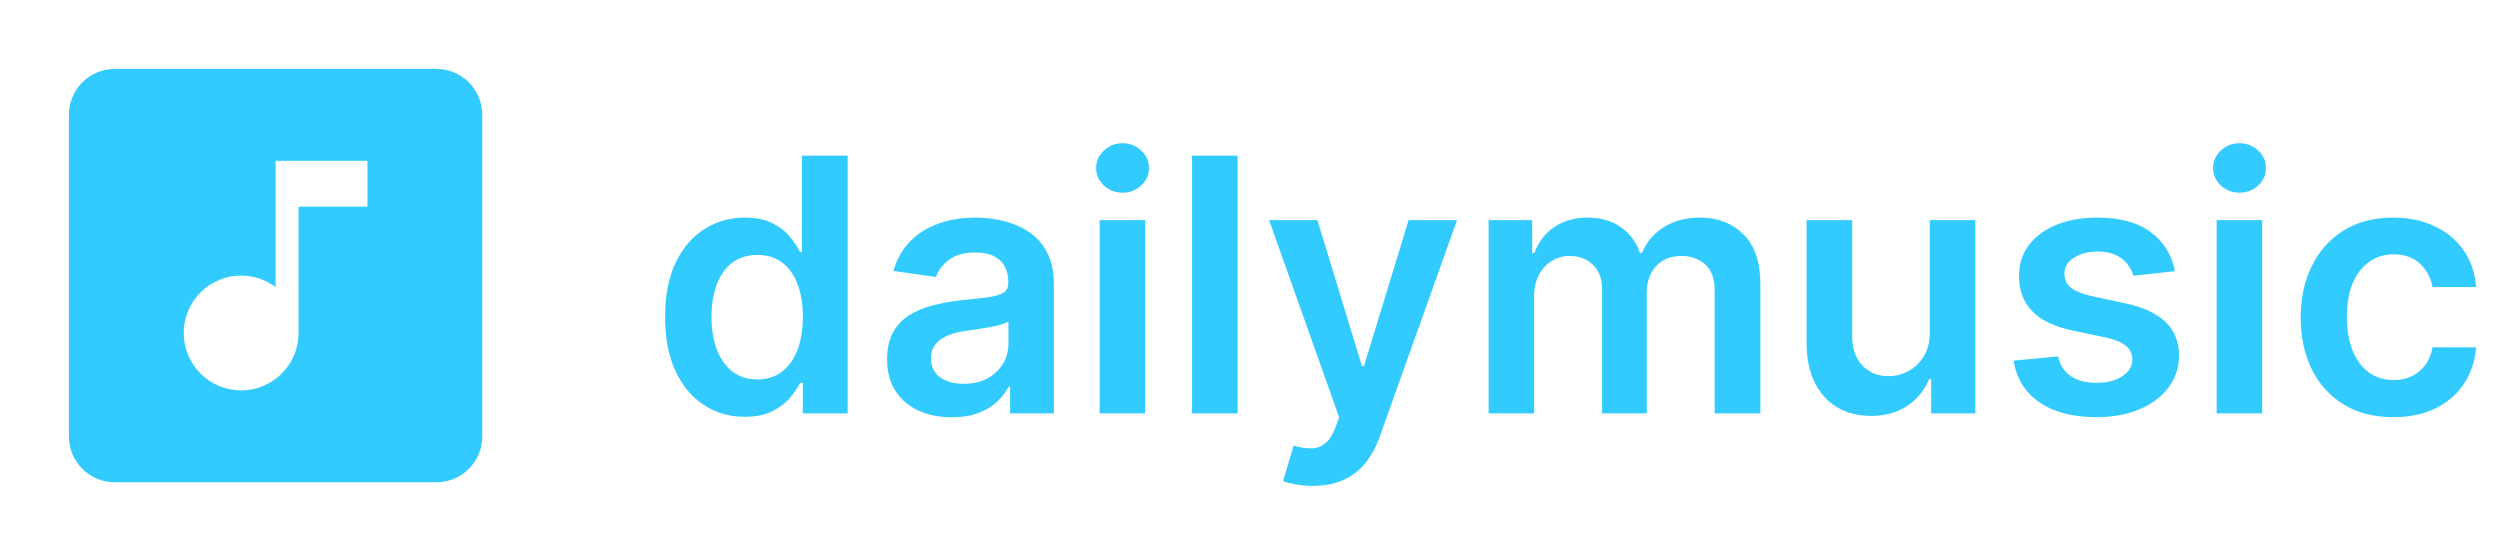
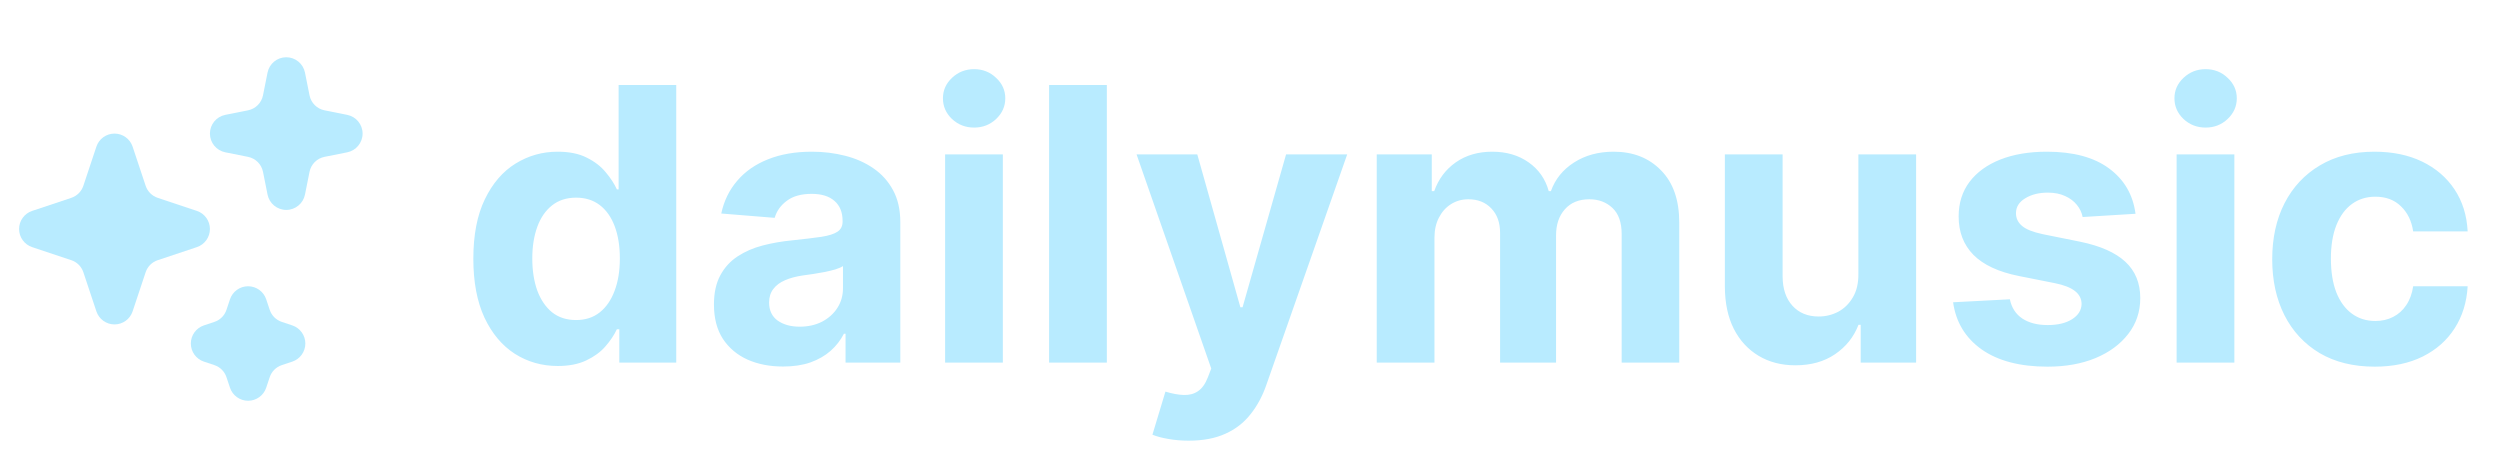
- <svg xmlns="http://www.w3.org/2000/svg" width="127" height="28" viewBox="0 0 127 28" fill="none">
-   <path d="M18.667 10.5H15.167V16.917C15.167 17.69 14.859 18.432 14.312 18.979C13.765 19.526 13.024 19.833 12.25 19.833C11.476 19.833 10.735 19.526 10.188 18.979C9.641 18.432 9.333 17.69 9.333 16.917C9.333 16.143 9.641 15.401 10.188 14.854C10.735 14.307 11.476 14 12.25 14C12.915 14 13.51 14.222 14 14.583V8.167H18.667M22.167 3.5H5.833C5.214 3.5 4.621 3.746 4.183 4.183C3.746 4.621 3.5 5.214 3.5 5.833V22.167C3.5 22.785 3.746 23.379 4.183 23.817C4.621 24.254 5.214 24.5 5.833 24.5H22.167C22.785 24.5 23.379 24.254 23.817 23.817C24.254 23.379 24.5 22.785 24.5 22.167V5.833C24.5 5.214 24.254 4.621 23.817 4.183C23.379 3.746 22.785 3.5 22.167 3.5Z" fill="#32CBFF" />
-   <path d="M37.832 21.173C37.061 21.173 36.371 20.974 35.761 20.578C35.152 20.182 34.67 19.607 34.317 18.852C33.963 18.098 33.786 17.182 33.786 16.104C33.786 15.013 33.965 14.092 34.323 13.342C34.685 12.588 35.173 12.019 35.787 11.636C36.401 11.248 37.084 11.054 37.839 11.054C38.414 11.054 38.887 11.152 39.258 11.348C39.629 11.54 39.923 11.772 40.14 12.045C40.357 12.313 40.526 12.567 40.645 12.805H40.741V7.909H43.061V21H40.785V19.453H40.645C40.526 19.692 40.353 19.945 40.127 20.214C39.901 20.478 39.603 20.704 39.232 20.891C38.861 21.079 38.395 21.173 37.832 21.173ZM38.478 19.274C38.968 19.274 39.386 19.142 39.731 18.878C40.076 18.609 40.338 18.236 40.517 17.759C40.696 17.282 40.785 16.726 40.785 16.091C40.785 15.456 40.696 14.904 40.517 14.435C40.342 13.967 40.082 13.602 39.737 13.342C39.396 13.082 38.977 12.952 38.478 12.952C37.962 12.952 37.532 13.087 37.187 13.355C36.842 13.624 36.582 13.994 36.407 14.467C36.232 14.94 36.145 15.482 36.145 16.091C36.145 16.704 36.232 17.252 36.407 17.734C36.586 18.211 36.848 18.588 37.193 18.865C37.543 19.138 37.971 19.274 38.478 19.274ZM48.352 21.198C47.73 21.198 47.17 21.087 46.671 20.866C46.177 20.64 45.785 20.308 45.495 19.869C45.209 19.43 45.067 18.889 45.067 18.245C45.067 17.691 45.169 17.233 45.373 16.871C45.578 16.509 45.857 16.219 46.211 16.001C46.565 15.784 46.963 15.62 47.406 15.509C47.853 15.394 48.316 15.311 48.793 15.26C49.368 15.2 49.835 15.147 50.193 15.1C50.551 15.049 50.811 14.972 50.973 14.87C51.139 14.764 51.222 14.599 51.222 14.378V14.339C51.222 13.858 51.079 13.485 50.794 13.221C50.508 12.957 50.097 12.825 49.56 12.825C48.993 12.825 48.544 12.948 48.212 13.195C47.883 13.443 47.662 13.734 47.547 14.071L45.386 13.764C45.557 13.168 45.838 12.669 46.23 12.268C46.622 11.864 47.101 11.561 47.668 11.361C48.235 11.156 48.861 11.054 49.547 11.054C50.02 11.054 50.491 11.109 50.96 11.22C51.429 11.331 51.857 11.514 52.245 11.77C52.633 12.021 52.944 12.364 53.178 12.799C53.417 13.234 53.536 13.777 53.536 14.429V21H51.312V19.651H51.235C51.094 19.924 50.896 20.18 50.64 20.418C50.389 20.653 50.072 20.842 49.688 20.987C49.309 21.128 48.864 21.198 48.352 21.198ZM48.953 19.498C49.417 19.498 49.82 19.406 50.161 19.223C50.502 19.035 50.764 18.788 50.947 18.482C51.135 18.175 51.228 17.84 51.228 17.478V16.321C51.156 16.381 51.032 16.436 50.858 16.487C50.687 16.538 50.496 16.583 50.282 16.621C50.069 16.66 49.858 16.694 49.65 16.724C49.441 16.754 49.26 16.779 49.106 16.8C48.761 16.847 48.452 16.924 48.179 17.03C47.907 17.137 47.692 17.286 47.534 17.478C47.376 17.666 47.297 17.908 47.297 18.207C47.297 18.633 47.453 18.954 47.764 19.172C48.075 19.389 48.471 19.498 48.953 19.498ZM55.863 21V11.182H58.177V21H55.863ZM57.026 9.788C56.66 9.788 56.344 9.667 56.08 9.424C55.816 9.177 55.684 8.881 55.684 8.536C55.684 8.186 55.816 7.89 56.08 7.647C56.344 7.4 56.66 7.276 57.026 7.276C57.397 7.276 57.712 7.4 57.972 7.647C58.236 7.89 58.368 8.186 58.368 8.536C58.368 8.881 58.236 9.177 57.972 9.424C57.712 9.667 57.397 9.788 57.026 9.788ZM62.87 7.909V21H60.556V7.909H62.87ZM66.688 24.682C66.372 24.682 66.08 24.656 65.812 24.605C65.548 24.558 65.337 24.503 65.179 24.439L65.716 22.636C66.053 22.734 66.353 22.781 66.617 22.777C66.882 22.773 67.114 22.69 67.314 22.528C67.519 22.37 67.691 22.106 67.832 21.735L68.03 21.204L64.47 11.182H66.924L69.187 18.597H69.289L71.558 11.182H74.019L70.088 22.189C69.905 22.709 69.662 23.154 69.36 23.525C69.057 23.9 68.686 24.185 68.247 24.381C67.813 24.582 67.293 24.682 66.688 24.682ZM75.621 21V11.182H77.832V12.85H77.947C78.152 12.288 78.491 11.849 78.964 11.533C79.437 11.214 80.001 11.054 80.657 11.054C81.322 11.054 81.883 11.216 82.339 11.54C82.799 11.859 83.123 12.296 83.31 12.85H83.412C83.63 12.305 83.996 11.87 84.512 11.546C85.032 11.218 85.647 11.054 86.359 11.054C87.263 11.054 88 11.339 88.571 11.911C89.142 12.482 89.427 13.315 89.427 14.41V21H87.107V14.768C87.107 14.158 86.945 13.713 86.621 13.432C86.297 13.146 85.901 13.004 85.432 13.004C84.874 13.004 84.437 13.178 84.122 13.528C83.811 13.873 83.655 14.322 83.655 14.876V21H81.386V14.672C81.386 14.165 81.233 13.76 80.926 13.457C80.623 13.155 80.227 13.004 79.737 13.004C79.405 13.004 79.102 13.089 78.829 13.259C78.557 13.425 78.339 13.662 78.177 13.969C78.015 14.271 77.934 14.625 77.934 15.03V21H75.621ZM98.033 16.871V11.182H100.347V21H98.103V19.255H98.001C97.779 19.805 97.415 20.254 96.908 20.604C96.405 20.953 95.785 21.128 95.048 21.128C94.404 21.128 93.835 20.985 93.341 20.7C92.851 20.41 92.467 19.99 92.19 19.44C91.913 18.886 91.775 18.217 91.775 17.433V11.182H94.089V17.075C94.089 17.697 94.259 18.192 94.6 18.558C94.941 18.925 95.388 19.108 95.942 19.108C96.283 19.108 96.614 19.025 96.933 18.859C97.253 18.692 97.515 18.445 97.719 18.117C97.928 17.785 98.033 17.369 98.033 16.871ZM110.486 13.777L108.377 14.007C108.317 13.794 108.213 13.594 108.063 13.406C107.919 13.219 107.722 13.068 107.475 12.952C107.228 12.837 106.926 12.78 106.568 12.78C106.086 12.78 105.681 12.884 105.353 13.093C105.029 13.302 104.869 13.572 104.874 13.905C104.869 14.19 104.974 14.423 105.187 14.602C105.404 14.78 105.762 14.928 106.261 15.043L107.936 15.401C108.865 15.601 109.555 15.918 110.007 16.353C110.463 16.788 110.693 17.357 110.697 18.06C110.693 18.678 110.512 19.223 110.154 19.696C109.8 20.165 109.308 20.531 108.677 20.796C108.046 21.06 107.322 21.192 106.504 21.192C105.302 21.192 104.335 20.94 103.602 20.438C102.869 19.93 102.432 19.225 102.291 18.322L104.548 18.104C104.65 18.548 104.867 18.882 105.2 19.108C105.532 19.334 105.965 19.447 106.497 19.447C107.047 19.447 107.488 19.334 107.82 19.108C108.157 18.882 108.325 18.603 108.325 18.271C108.325 17.989 108.217 17.757 107.999 17.574C107.786 17.391 107.454 17.25 107.002 17.152L105.328 16.8C104.386 16.604 103.689 16.274 103.237 15.81C102.786 15.341 102.562 14.749 102.566 14.033C102.562 13.428 102.726 12.903 103.058 12.46C103.395 12.013 103.862 11.668 104.458 11.425C105.059 11.178 105.752 11.054 106.536 11.054C107.686 11.054 108.592 11.299 109.252 11.789C109.917 12.279 110.328 12.942 110.486 13.777ZM112.605 21V11.182H114.919V21H112.605ZM113.768 9.788C113.402 9.788 113.086 9.667 112.822 9.424C112.558 9.177 112.426 8.881 112.426 8.536C112.426 8.186 112.558 7.89 112.822 7.647C113.086 7.4 113.402 7.276 113.768 7.276C114.139 7.276 114.454 7.4 114.714 7.647C114.979 7.89 115.111 8.186 115.111 8.536C115.111 8.881 114.979 9.177 114.714 9.424C114.454 9.667 114.139 9.788 113.768 9.788ZM121.581 21.192C120.601 21.192 119.759 20.977 119.056 20.546C118.357 20.116 117.818 19.521 117.439 18.763C117.064 18 116.876 17.122 116.876 16.129C116.876 15.132 117.068 14.252 117.452 13.489C117.835 12.722 118.376 12.126 119.075 11.7C119.778 11.269 120.609 11.054 121.568 11.054C122.365 11.054 123.07 11.201 123.684 11.495C124.302 11.785 124.794 12.196 125.161 12.729C125.527 13.257 125.736 13.875 125.787 14.582H123.575C123.486 14.109 123.273 13.715 122.936 13.4C122.604 13.08 122.158 12.921 121.6 12.921C121.127 12.921 120.712 13.048 120.354 13.304C119.996 13.555 119.717 13.918 119.516 14.391C119.32 14.864 119.222 15.43 119.222 16.091C119.222 16.76 119.32 17.335 119.516 17.817C119.712 18.294 119.987 18.663 120.341 18.923C120.699 19.178 121.119 19.306 121.6 19.306C121.941 19.306 122.246 19.242 122.514 19.114C122.787 18.982 123.015 18.793 123.198 18.546C123.381 18.298 123.507 17.998 123.575 17.644H125.787C125.732 18.339 125.527 18.954 125.173 19.491C124.82 20.024 124.338 20.442 123.729 20.744C123.119 21.043 122.403 21.192 121.581 21.192Z" fill="#32CBFF" />
+ <svg xmlns="http://www.w3.org/2000/svg" width="131" height="24" viewBox="0 0 131 24" fill="none">
+   <path d="M15.981 3.804C15.887 3.336 15.477 3 15 3C14.523 3 14.113 3.336 14.019 3.804L13.781 4.996C13.702 5.392 13.392 5.702 12.996 5.781L11.804 6.019C11.336 6.113 11 6.523 11 7C11 7.477 11.336 7.887 11.804 7.981L12.996 8.219C13.392 8.298 13.702 8.608 13.781 9.004L14.019 10.196C14.113 10.664 14.523 11 15 11C15.477 11 15.887 10.664 15.981 10.196L16.219 9.004C16.298 8.608 16.608 8.298 17.004 8.219L18.196 7.981C18.663 7.887 19 7.477 19 7C19 6.523 18.663 6.113 18.196 6.019L17.004 5.781C16.608 5.702 16.298 5.392 16.219 4.996L15.981 3.804Z" fill="#B8EBFF" />
+   <path d="M6.949 7.684C6.813 7.275 6.43 7 6 7C5.57 7 5.187 7.275 5.051 7.684L4.368 9.735C4.268 10.034 4.034 10.268 3.735 10.367L1.684 11.051C1.275 11.187 1 11.57 1 12C1 12.43 1.275 12.813 1.684 12.949L3.735 13.633C4.034 13.732 4.268 13.966 4.368 14.265L5.051 16.316C5.187 16.725 5.57 17 6 17C6.43 17 6.813 16.725 6.949 16.316L7.632 14.265C7.732 13.966 7.966 13.732 8.265 13.633L10.316 12.949C10.725 12.813 11 12.43 11 12C11 11.57 10.725 11.187 10.316 11.051L8.265 10.367C7.966 10.268 7.732 10.034 7.632 9.735L6.949 7.684Z" fill="#B8EBFF" />
+   <path d="M13.949 15.684C13.813 15.275 13.43 15 13 15C12.57 15 12.187 15.275 12.051 15.684L11.867 16.235C11.768 16.534 11.534 16.768 11.235 16.867L10.684 17.051C10.275 17.187 10 17.57 10 18C10 18.43 10.275 18.813 10.684 18.949L11.235 19.133C11.534 19.232 11.768 19.466 11.867 19.765L12.051 20.316C12.187 20.725 12.57 21 13 21C13.43 21 13.813 20.725 13.949 20.316L14.133 19.765C14.232 19.466 14.466 19.232 14.765 19.133L15.316 18.949C15.725 18.813 16 18.43 16 18C16 17.57 15.725 17.187 15.316 17.051L14.765 16.867C14.466 16.768 14.232 16.534 14.133 16.235L13.949 15.684Z" fill="#B8EBFF" />
+   <path d="M29.227 19.178C28.399 19.178 27.648 18.965 26.976 18.538C26.308 18.108 25.778 17.475 25.385 16.642C24.997 15.804 24.803 14.777 24.803 13.56C24.803 12.31 25.004 11.27 25.406 10.442C25.809 9.608 26.344 8.986 27.011 8.574C27.684 8.157 28.42 7.949 29.22 7.949C29.831 7.949 30.34 8.053 30.747 8.261C31.159 8.465 31.491 8.721 31.741 9.028C31.997 9.331 32.191 9.63 32.324 9.923H32.416V4.455H35.435V19H32.452V17.253H32.324C32.182 17.556 31.981 17.857 31.72 18.155C31.465 18.448 31.131 18.692 30.719 18.886C30.312 19.081 29.814 19.178 29.227 19.178ZM30.186 16.77C30.674 16.77 31.086 16.637 31.422 16.372C31.763 16.102 32.023 15.726 32.203 15.243C32.388 14.76 32.48 14.194 32.48 13.546C32.48 12.897 32.39 12.333 32.21 11.855C32.03 11.377 31.77 11.008 31.429 10.747C31.088 10.487 30.674 10.357 30.186 10.357C29.689 10.357 29.27 10.492 28.929 10.761C28.588 11.031 28.33 11.405 28.155 11.883C27.98 12.362 27.892 12.916 27.892 13.546C27.892 14.18 27.98 14.741 28.155 15.229C28.335 15.712 28.593 16.09 28.929 16.365C29.27 16.635 29.689 16.77 30.186 16.77ZM41.033 19.206C40.337 19.206 39.717 19.085 39.172 18.844C38.628 18.598 38.197 18.235 37.88 17.757C37.567 17.274 37.411 16.673 37.411 15.953C37.411 15.347 37.522 14.838 37.745 14.426C37.967 14.014 38.27 13.683 38.654 13.432C39.037 13.181 39.473 12.992 39.961 12.864C40.453 12.736 40.969 12.646 41.509 12.594C42.143 12.527 42.655 12.466 43.043 12.409C43.431 12.348 43.713 12.258 43.888 12.139C44.063 12.021 44.151 11.846 44.151 11.614V11.571C44.151 11.121 44.009 10.773 43.725 10.527C43.445 10.281 43.048 10.158 42.532 10.158C41.987 10.158 41.554 10.278 41.232 10.52C40.91 10.757 40.697 11.055 40.593 11.415L37.794 11.188C37.936 10.525 38.216 9.952 38.633 9.469C39.049 8.981 39.587 8.607 40.245 8.347C40.908 8.081 41.675 7.949 42.546 7.949C43.152 7.949 43.732 8.02 44.286 8.162C44.845 8.304 45.339 8.524 45.77 8.822C46.206 9.121 46.549 9.504 46.8 9.973C47.051 10.437 47.176 10.993 47.176 11.642V19H44.307V17.487H44.222C44.047 17.828 43.812 18.129 43.519 18.389C43.225 18.645 42.873 18.846 42.461 18.993C42.049 19.135 41.573 19.206 41.033 19.206ZM41.9 17.118C42.345 17.118 42.738 17.03 43.078 16.855C43.419 16.675 43.687 16.434 43.881 16.131C44.075 15.828 44.172 15.484 44.172 15.101V13.943C44.078 14.005 43.947 14.062 43.782 14.114C43.621 14.161 43.438 14.206 43.235 14.249C43.031 14.287 42.828 14.322 42.624 14.355C42.42 14.383 42.236 14.41 42.07 14.433C41.715 14.485 41.405 14.568 41.14 14.682C40.874 14.796 40.668 14.949 40.522 15.143C40.375 15.333 40.301 15.57 40.301 15.854C40.301 16.266 40.451 16.581 40.749 16.798C41.052 17.011 41.435 17.118 41.9 17.118ZM49.524 19V8.091H52.549V19H49.524ZM51.044 6.685C50.594 6.685 50.208 6.536 49.886 6.237C49.569 5.934 49.41 5.572 49.41 5.151C49.41 4.734 49.569 4.376 49.886 4.078C50.208 3.775 50.594 3.624 51.044 3.624C51.493 3.624 51.877 3.775 52.194 4.078C52.516 4.376 52.677 4.734 52.677 5.151C52.677 5.572 52.516 5.934 52.194 6.237C51.877 6.536 51.493 6.685 51.044 6.685ZM57.999 4.455V19H54.973V4.455H57.999ZM62.29 23.091C61.907 23.091 61.547 23.06 61.211 22.999C60.879 22.942 60.605 22.868 60.387 22.778L61.069 20.52C61.424 20.629 61.743 20.688 62.027 20.697C62.316 20.707 62.565 20.641 62.773 20.499C62.986 20.357 63.159 20.115 63.291 19.774L63.469 19.312L59.556 8.091H62.738L64.996 16.102H65.11L67.39 8.091H70.593L66.353 20.179C66.149 20.766 65.872 21.277 65.522 21.713C65.176 22.153 64.738 22.492 64.208 22.729C63.677 22.97 63.038 23.091 62.29 23.091ZM72.141 19V8.091H75.025V10.016H75.152C75.38 9.376 75.758 8.872 76.289 8.503C76.819 8.134 77.454 7.949 78.192 7.949C78.94 7.949 79.577 8.136 80.103 8.51C80.628 8.879 80.979 9.381 81.154 10.016H81.267C81.49 9.391 81.892 8.891 82.475 8.517C83.062 8.138 83.756 7.949 84.556 7.949C85.574 7.949 86.4 8.273 87.034 8.922C87.674 9.566 87.993 10.48 87.993 11.663V19H84.975V12.26C84.975 11.654 84.814 11.199 84.492 10.896C84.17 10.593 83.767 10.442 83.284 10.442C82.735 10.442 82.307 10.617 81.999 10.967C81.691 11.313 81.537 11.77 81.537 12.338V19H78.604V12.196C78.604 11.661 78.45 11.235 78.142 10.918C77.839 10.6 77.439 10.442 76.942 10.442C76.606 10.442 76.303 10.527 76.033 10.697C75.768 10.863 75.557 11.098 75.401 11.401C75.245 11.699 75.166 12.049 75.166 12.452V19H72.141ZM97.379 14.355V8.091H100.404V19H97.5V17.018H97.386C97.14 17.658 96.73 18.171 96.157 18.56C95.589 18.948 94.895 19.142 94.076 19.142C93.347 19.142 92.706 18.976 92.152 18.645C91.598 18.313 91.164 17.842 90.852 17.232C90.544 16.621 90.388 15.889 90.383 15.037V8.091H93.409V14.497C93.413 15.141 93.586 15.65 93.927 16.024C94.268 16.398 94.725 16.585 95.298 16.585C95.662 16.585 96.003 16.502 96.321 16.337C96.638 16.166 96.894 15.915 97.088 15.584C97.287 15.252 97.384 14.843 97.379 14.355ZM111.901 11.202L109.131 11.372C109.084 11.135 108.982 10.922 108.826 10.733C108.67 10.539 108.464 10.385 108.208 10.271C107.957 10.153 107.656 10.094 107.306 10.094C106.837 10.094 106.442 10.193 106.12 10.392C105.798 10.586 105.637 10.847 105.637 11.173C105.637 11.434 105.741 11.654 105.95 11.834C106.158 12.014 106.515 12.158 107.022 12.267L108.996 12.665C110.057 12.883 110.848 13.233 111.369 13.716C111.889 14.199 112.15 14.833 112.15 15.619C112.15 16.334 111.939 16.962 111.518 17.501C111.101 18.041 110.528 18.463 109.799 18.766C109.075 19.064 108.239 19.213 107.292 19.213C105.848 19.213 104.697 18.912 103.84 18.311C102.988 17.705 102.488 16.881 102.342 15.839L105.317 15.683C105.407 16.124 105.625 16.46 105.971 16.692C106.317 16.919 106.759 17.033 107.299 17.033C107.829 17.033 108.255 16.931 108.577 16.727C108.904 16.519 109.07 16.251 109.075 15.925C109.07 15.65 108.954 15.425 108.727 15.25C108.499 15.07 108.149 14.933 107.675 14.838L105.786 14.462C104.721 14.249 103.928 13.879 103.407 13.354C102.891 12.828 102.633 12.158 102.633 11.344C102.633 10.643 102.822 10.039 103.201 9.533C103.585 9.026 104.122 8.635 104.813 8.361C105.509 8.086 106.324 7.949 107.256 7.949C108.634 7.949 109.719 8.24 110.509 8.822C111.305 9.405 111.769 10.198 111.901 11.202ZM114.055 19V8.091H117.081V19H114.055ZM115.575 6.685C115.125 6.685 114.739 6.536 114.417 6.237C114.1 5.934 113.941 5.572 113.941 5.151C113.941 4.734 114.1 4.376 114.417 4.078C114.739 3.775 115.125 3.624 115.575 3.624C116.025 3.624 116.408 3.775 116.725 4.078C117.047 4.376 117.208 4.734 117.208 5.151C117.208 5.572 117.047 5.934 116.725 6.237C116.408 6.536 116.025 6.685 115.575 6.685ZM124.433 19.213C123.316 19.213 122.355 18.976 121.55 18.503C120.75 18.025 120.134 17.362 119.703 16.514C119.277 15.667 119.064 14.691 119.064 13.588C119.064 12.471 119.279 11.491 119.71 10.648C120.146 9.8 120.764 9.14 121.564 8.666C122.364 8.188 123.316 7.949 124.419 7.949C125.371 7.949 126.204 8.122 126.919 8.467C127.634 8.813 128.2 9.298 128.616 9.923C129.033 10.548 129.263 11.282 129.305 12.125H126.45C126.37 11.581 126.157 11.143 125.811 10.811C125.47 10.475 125.023 10.307 124.469 10.307C124 10.307 123.59 10.435 123.24 10.69C122.894 10.941 122.625 11.308 122.43 11.791C122.236 12.274 122.139 12.859 122.139 13.546C122.139 14.242 122.234 14.833 122.423 15.321C122.617 15.809 122.89 16.18 123.24 16.436C123.59 16.692 124 16.82 124.469 16.82C124.814 16.82 125.125 16.749 125.399 16.607C125.679 16.465 125.908 16.259 126.088 15.989C126.273 15.714 126.393 15.385 126.45 15.001H129.305C129.258 15.835 129.031 16.569 128.624 17.203C128.221 17.833 127.665 18.325 126.955 18.68C126.244 19.035 125.404 19.213 124.433 19.213Z" fill="#B8EBFF" />
</svg>
